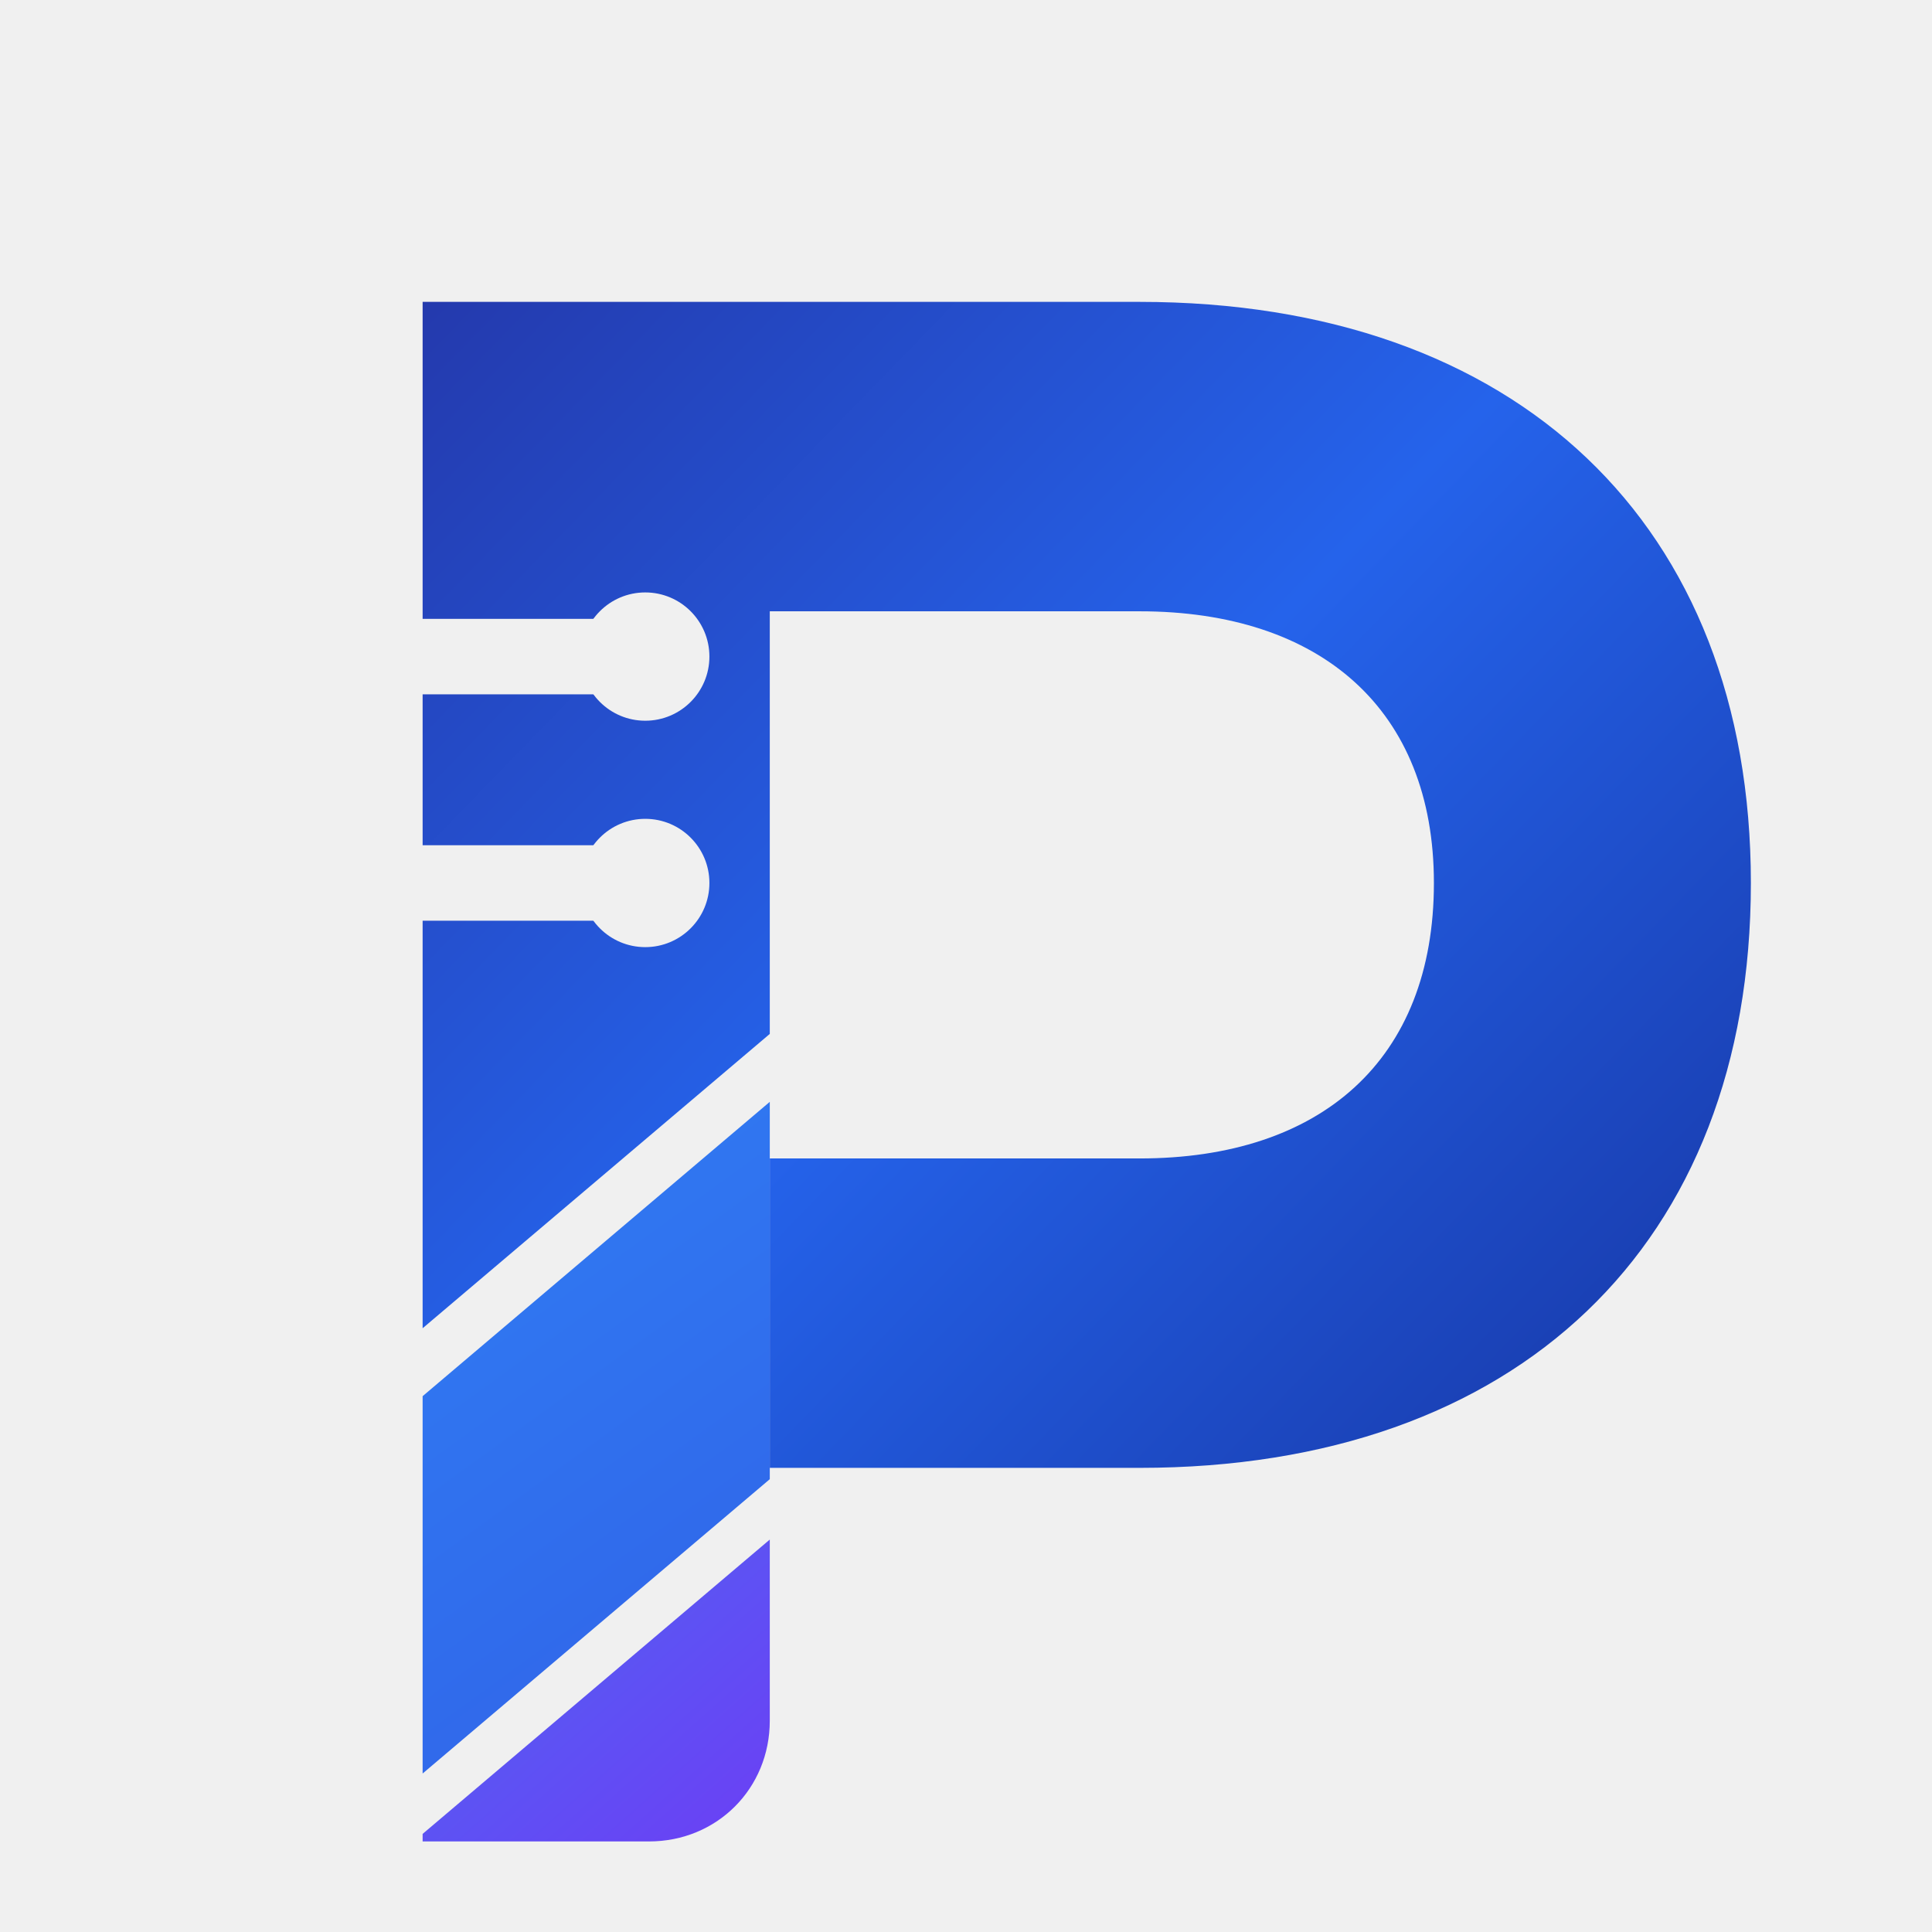
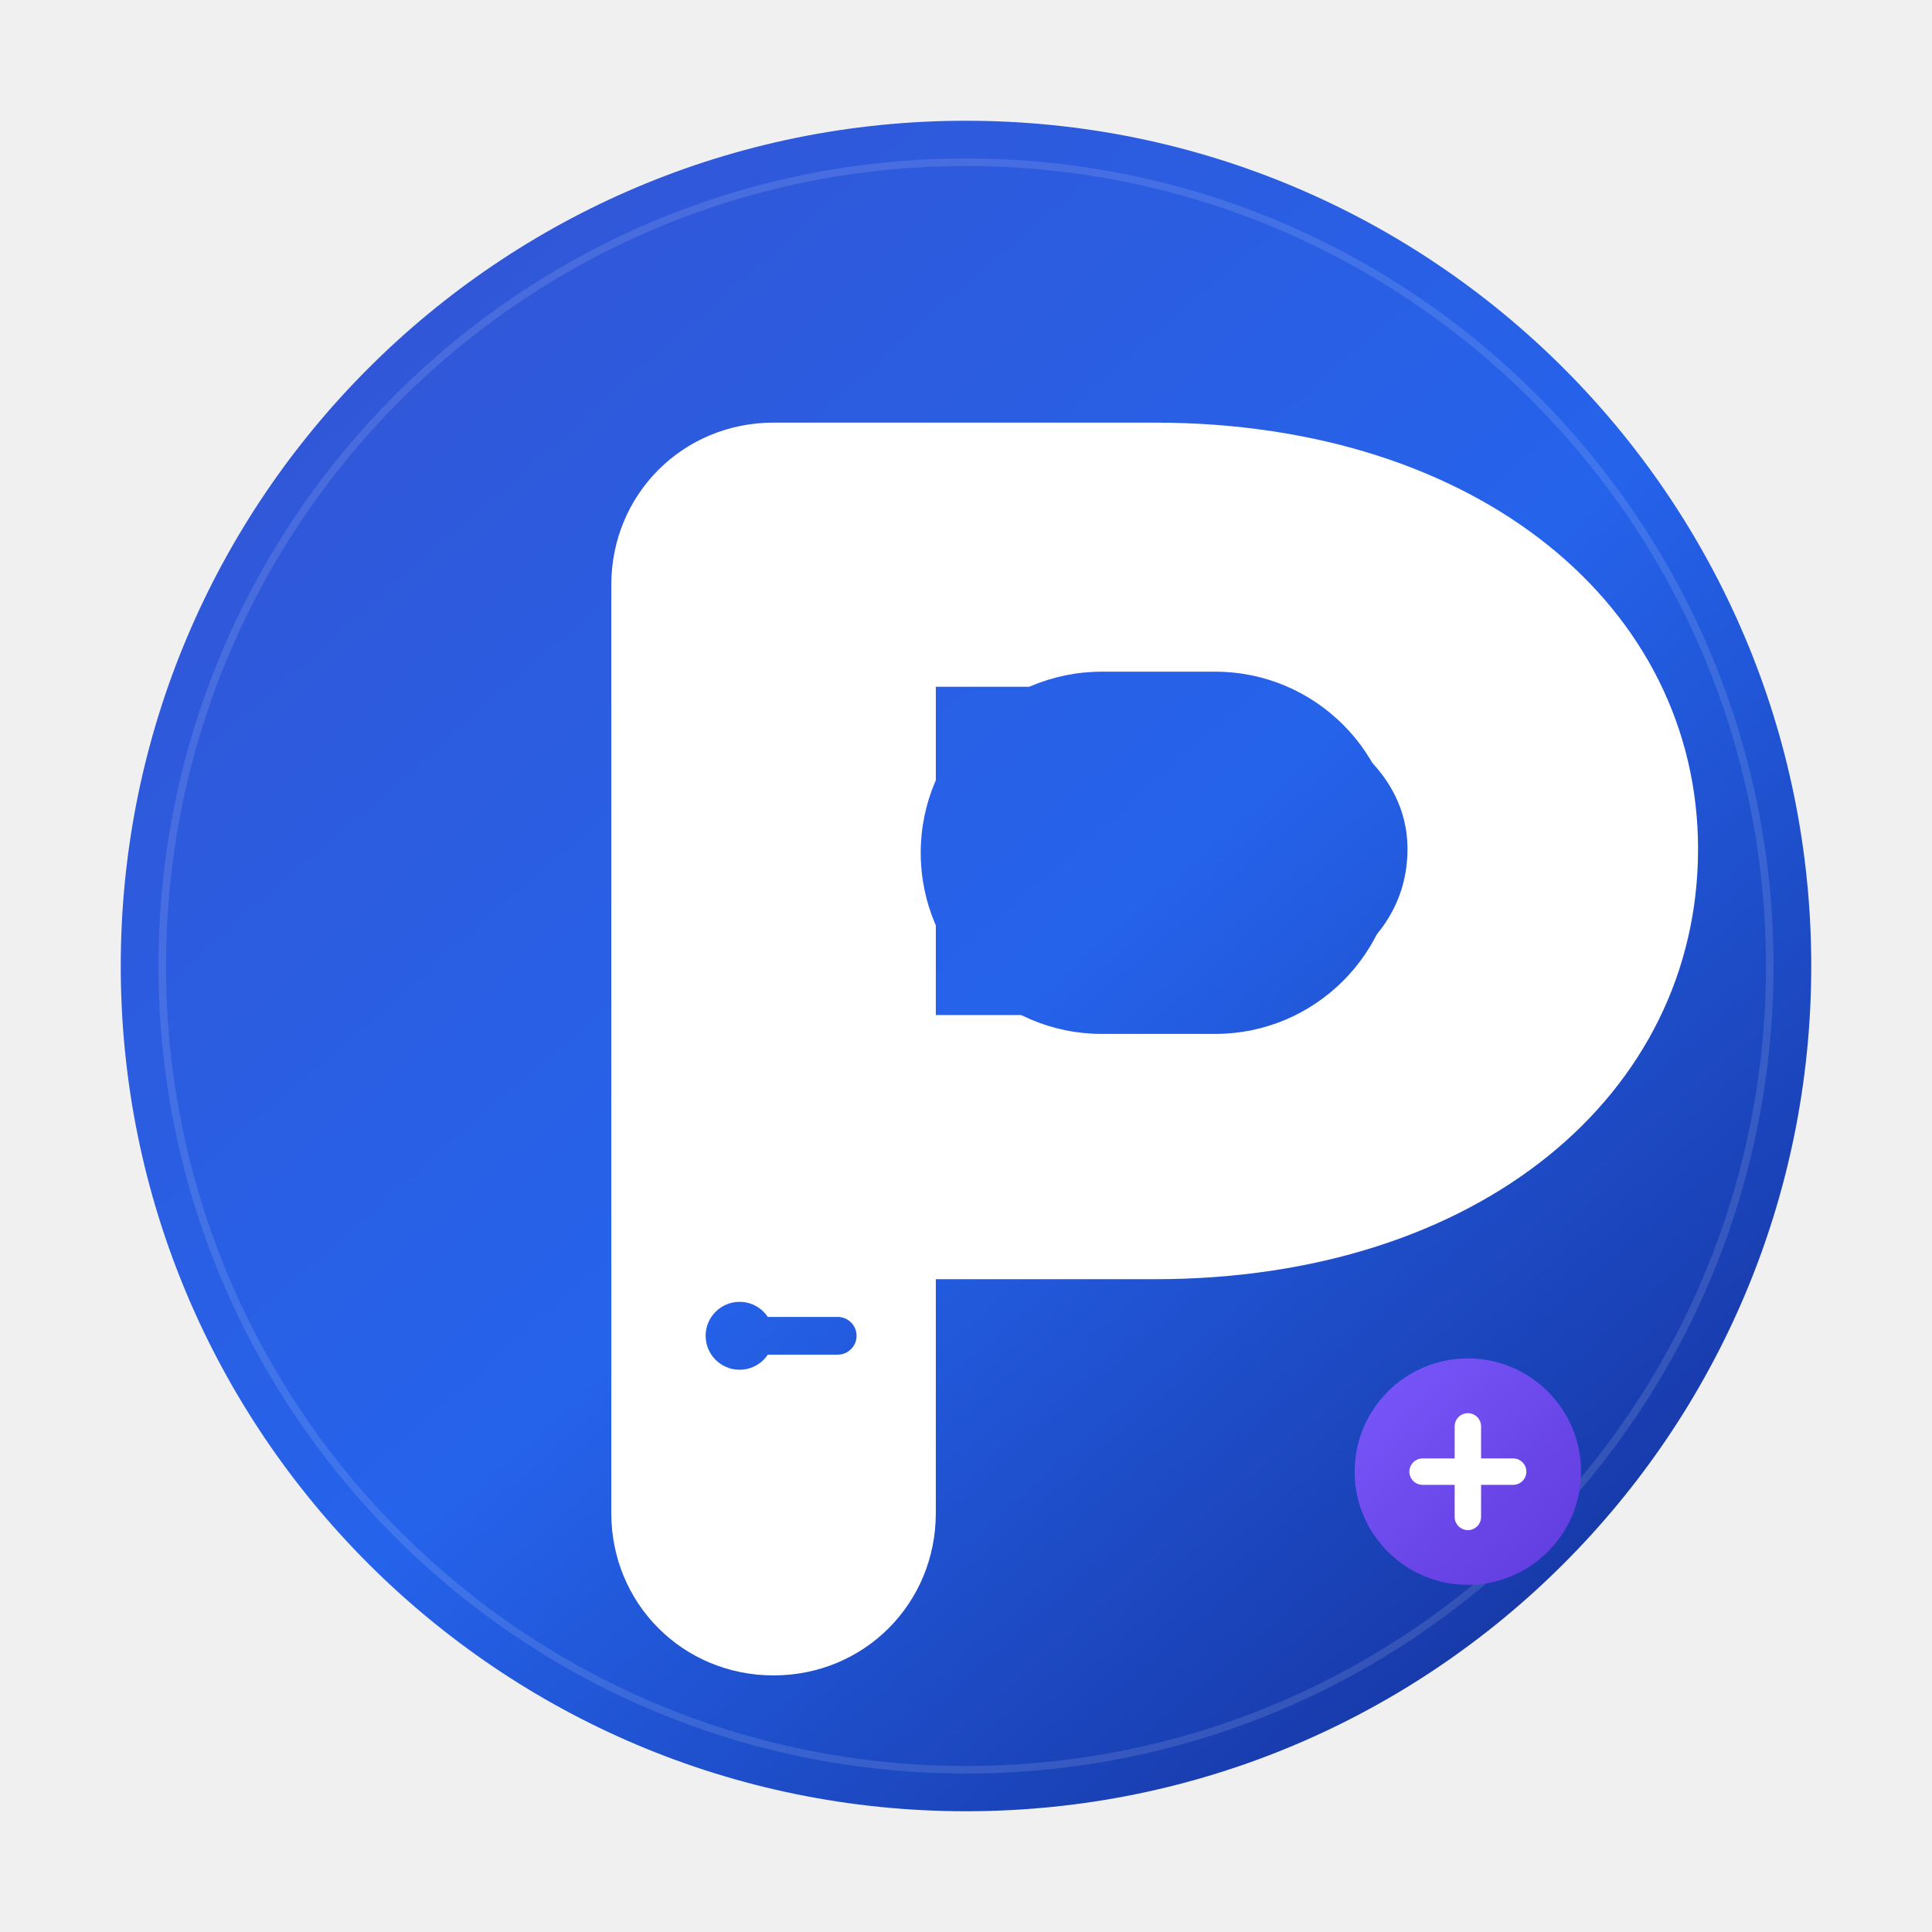
<svg xmlns="http://www.w3.org/2000/svg" viewBox="0 0 512 512" role="img" aria-label="Patch Studio compiler mark">
  <defs>
-     <linearGradient id="patch-main" x1="94" y1="72" x2="438" y2="406" gradientUnits="userSpaceOnUse">
-       <stop offset="0" stop-color="#2436a8" />
-       <stop offset="0.5" stop-color="#2563eb" />
+     <linearGradient id="patch-main" x1="112" y1="80" x2="420" y2="432" gradientUnits="userSpaceOnUse">
+       <stop offset="0" stop-color="#3157d8" />
+       <stop offset="0.52" stop-color="#2563eb" />
      <stop offset="1" stop-color="#1737a6" />
    </linearGradient>
-     <linearGradient id="patch-pass" x1="116" y1="292" x2="222" y2="438" gradientUnits="userSpaceOnUse">
-       <stop offset="0" stop-color="#2f7df4" />
-       <stop offset="1" stop-color="#3164e8" />
-     </linearGradient>
-     <linearGradient id="patch-accent" x1="120" y1="402" x2="204" y2="496" gradientUnits="userSpaceOnUse">
-       <stop offset="0" stop-color="#4f65f2" />
-       <stop offset="1" stop-color="#6d3df5" />
+     <linearGradient id="patch-accent" x1="354" y1="350" x2="432" y2="430" gradientUnits="userSpaceOnUse">
+       <stop offset="0" stop-color="#7c5cff" />
+       <stop offset="1" stop-color="#5b34d6" />
    </linearGradient>
    <mask id="patch-circuit-cuts">
      <rect width="512" height="512" fill="#fff" />
-       <rect x="86" y="164" width="86" height="20" rx="10" fill="#000" />
-       <circle cx="171" cy="174" r="17" fill="#000" />
-       <rect x="86" y="224" width="86" height="20" rx="10" fill="#000" />
-       <circle cx="171" cy="234" r="17" fill="#000" />
+       <rect x="244" y="178" width="126" height="96" rx="48" fill="#000" />
+       <circle cx="196" cy="354" r="9" fill="#000" />
+       <rect x="196" y="349" width="31" height="10" rx="5" fill="#000" />
    </mask>
  </defs>
-   <g mask="url(#patch-circuit-cuts)">
-     <path fill="url(#patch-main)" d="M112 80h190c100 0 162 59 162 154 0 96-62 155-162 155h-98v-82h98c48 0 78-26 78-73 0-46-30-72-78-72h-98v112l-92 78V80Z" />
-   </g>
-   <path fill="url(#patch-pass)" d="M112 370l92-78v100l-92 78v-100Z" />
-   <path fill="url(#patch-accent)" d="M112 486l92-78v48c0 18-14 32-32 32h-60v-2Z" />
+   <circle cx="256" cy="256" r="224" fill="url(#patch-main)" />
+   <circle cx="256" cy="256" r="213" fill="none" stroke="#ffffff" stroke-opacity=".12" stroke-width="2" />
+   <path fill="#fff" mask="url(#patch-circuit-cuts)" d="M205 112C181 112 162 131 162 155v246c0 24 19 43 43 43s43-19 43-43v-62h58c86 0 144-49 144-114 0-64-58-113-144-113H205Zm43 70h55c42 0 70 18 70 43 0 27-28 44-70 44h-55v-87Z" />
+   <circle cx="389" cy="390" r="30" fill="url(#patch-accent)" />
+   <path d="M377 390h24M389 378v24" fill="none" stroke="#fff" stroke-width="7" stroke-linecap="round" />
</svg>
